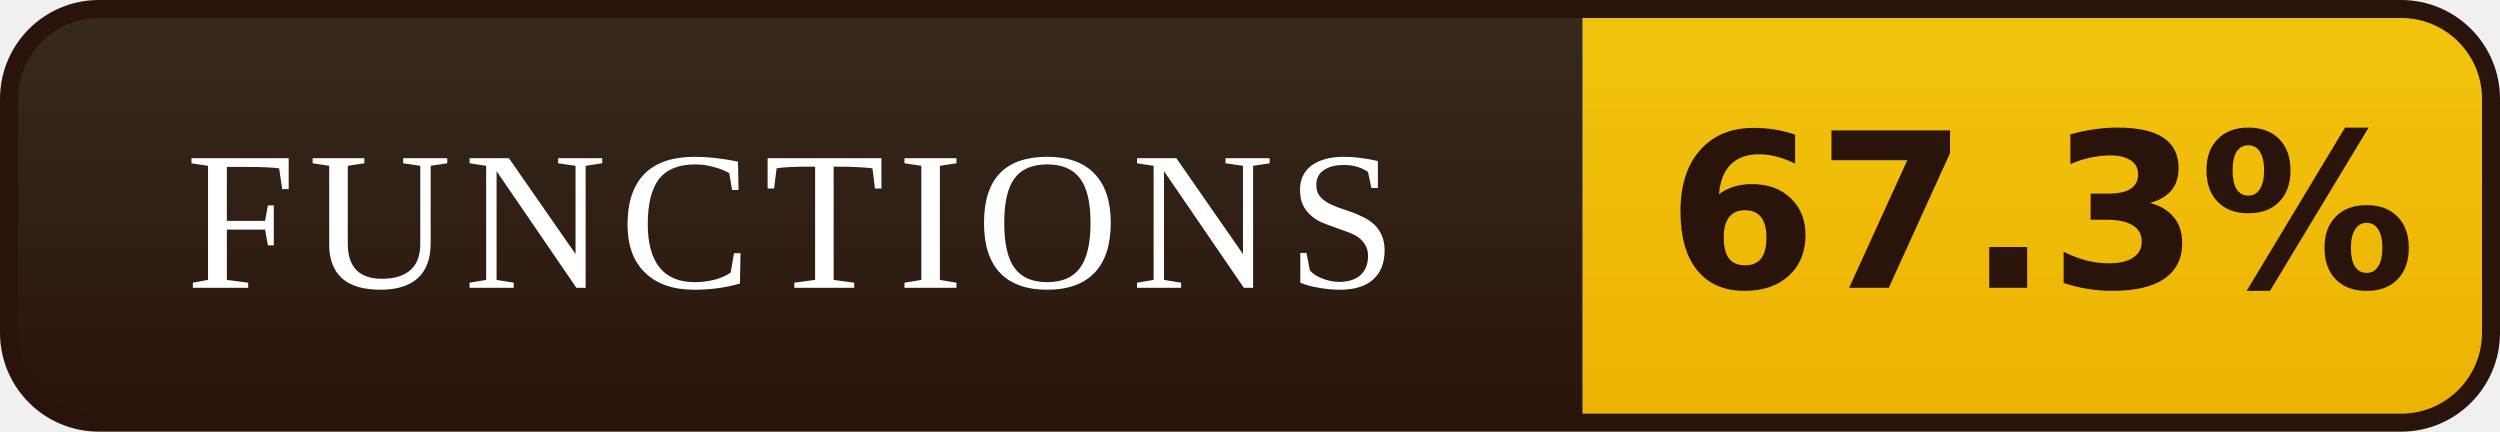
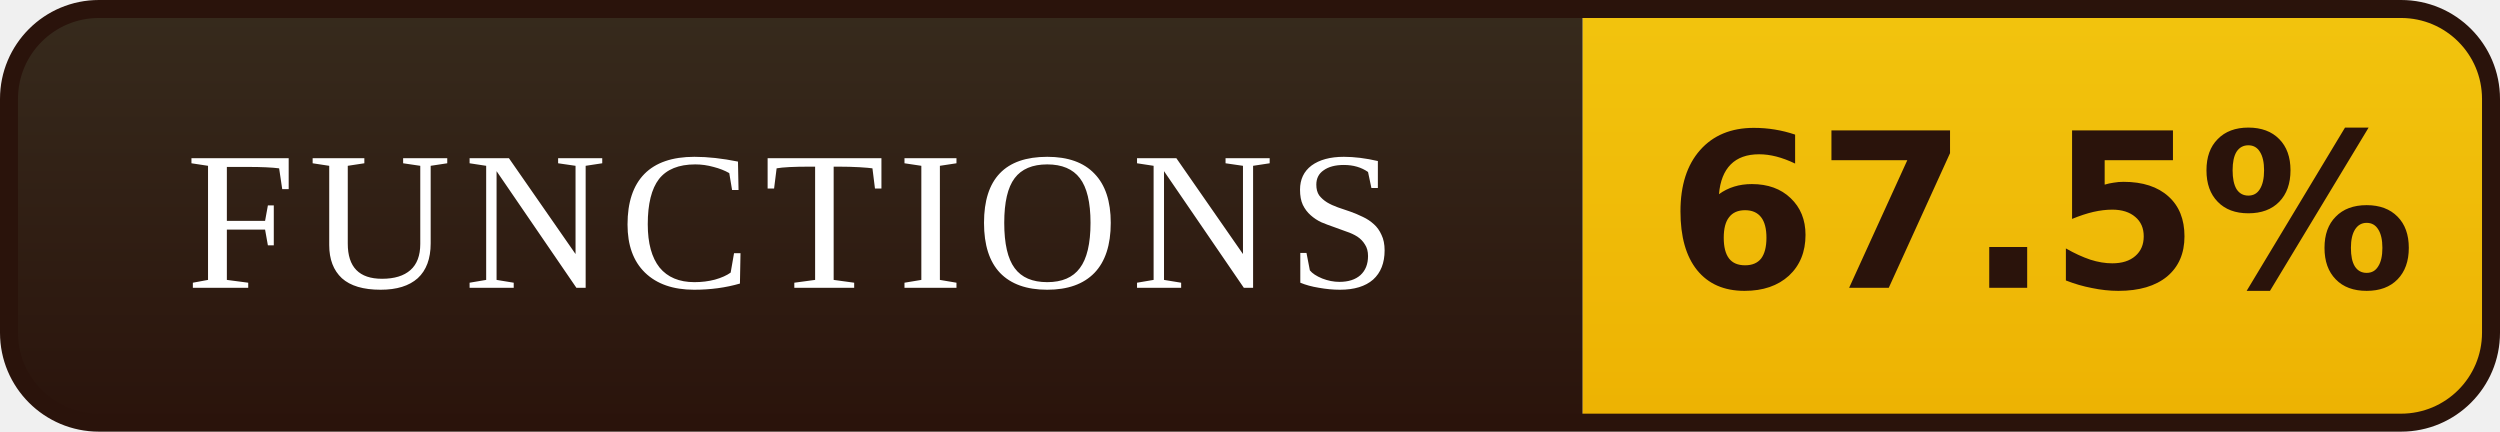
- <svg xmlns="http://www.w3.org/2000/svg" width="139" height="24" viewBox="0 0 139 24" role="img" aria-label="FUNCTIONS: 67.3%">
+ <svg xmlns="http://www.w3.org/2000/svg" width="139" height="24" viewBox="0 0 139 24" role="img" aria-label="FUNCTIONS: 67.5%">
  <defs>
    <linearGradient id="l" x1="0" y1="0" x2="0" y2="1">
      <stop offset="0" stop-color="#372B1D" />
      <stop offset="1" stop-color="#2A130B" />
    </linearGradient>
    <linearGradient id="v" x1="0" y1="0" x2="0" y2="1">
      <stop offset="0" stop-color="#F2C40E" />
      <stop offset="1" stop-color="#EDB202" />
    </linearGradient>
    <clipPath id="r">
      <rect x="0.5" y="0.5" width="138" height="23" rx="5" />
    </clipPath>
  </defs>
  <g clip-path="url(#r)">
    <rect width="88" height="24" fill="url(#l)" />
    <rect x="88" width="51" height="24" fill="url(#v)" />
  </g>
  <rect x="0.5" y="0.5" width="138" height="23" rx="5" fill="none" stroke="#2A130B" />
  <g font-family="Georgia,'Times New Roman',serif" font-size="11" letter-spacing="0.7" fill="#FFFFFF" text-anchor="middle">
    <text x="44.0" y="16">FUNCTIONS</text>
  </g>
  <g font-family="Verdana,'DejaVu Sans',sans-serif" font-size="12" font-weight="bold" fill="#2A130B" text-anchor="middle">
-     <text x="113.5" y="16">67.3%</text>
+     <text x="113.5" y="16">67.5%</text>
  </g>
</svg>
